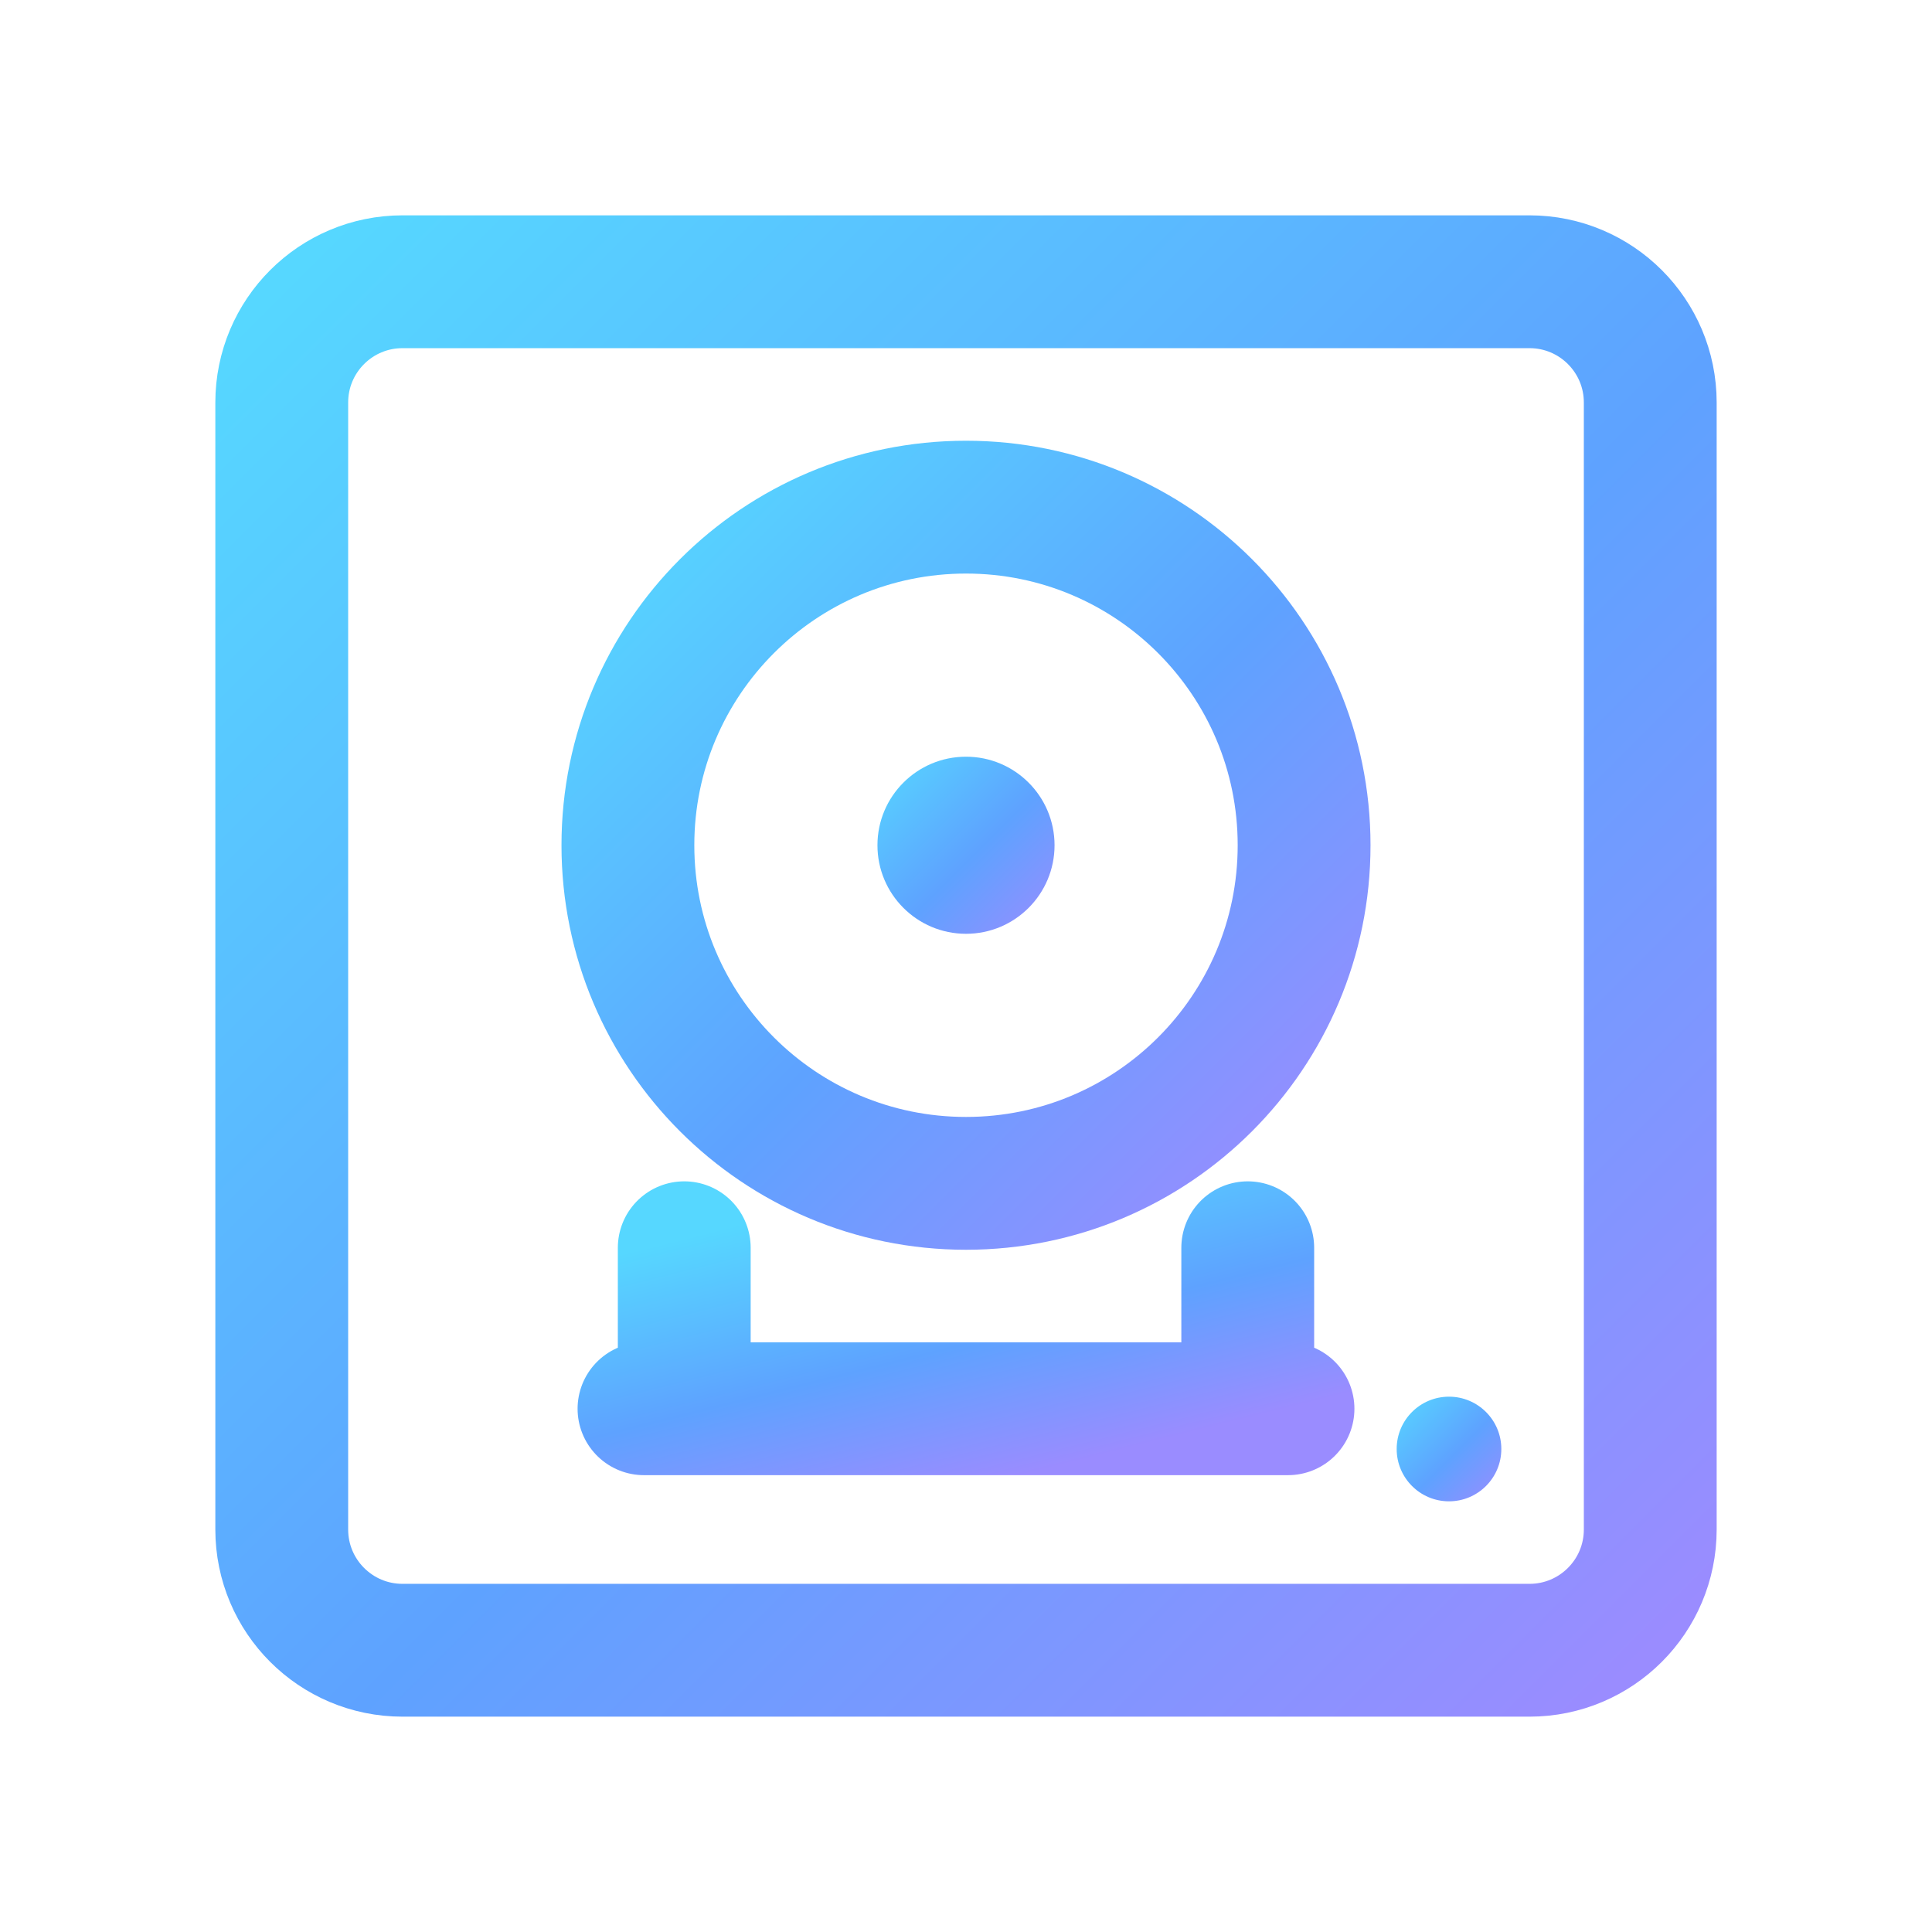
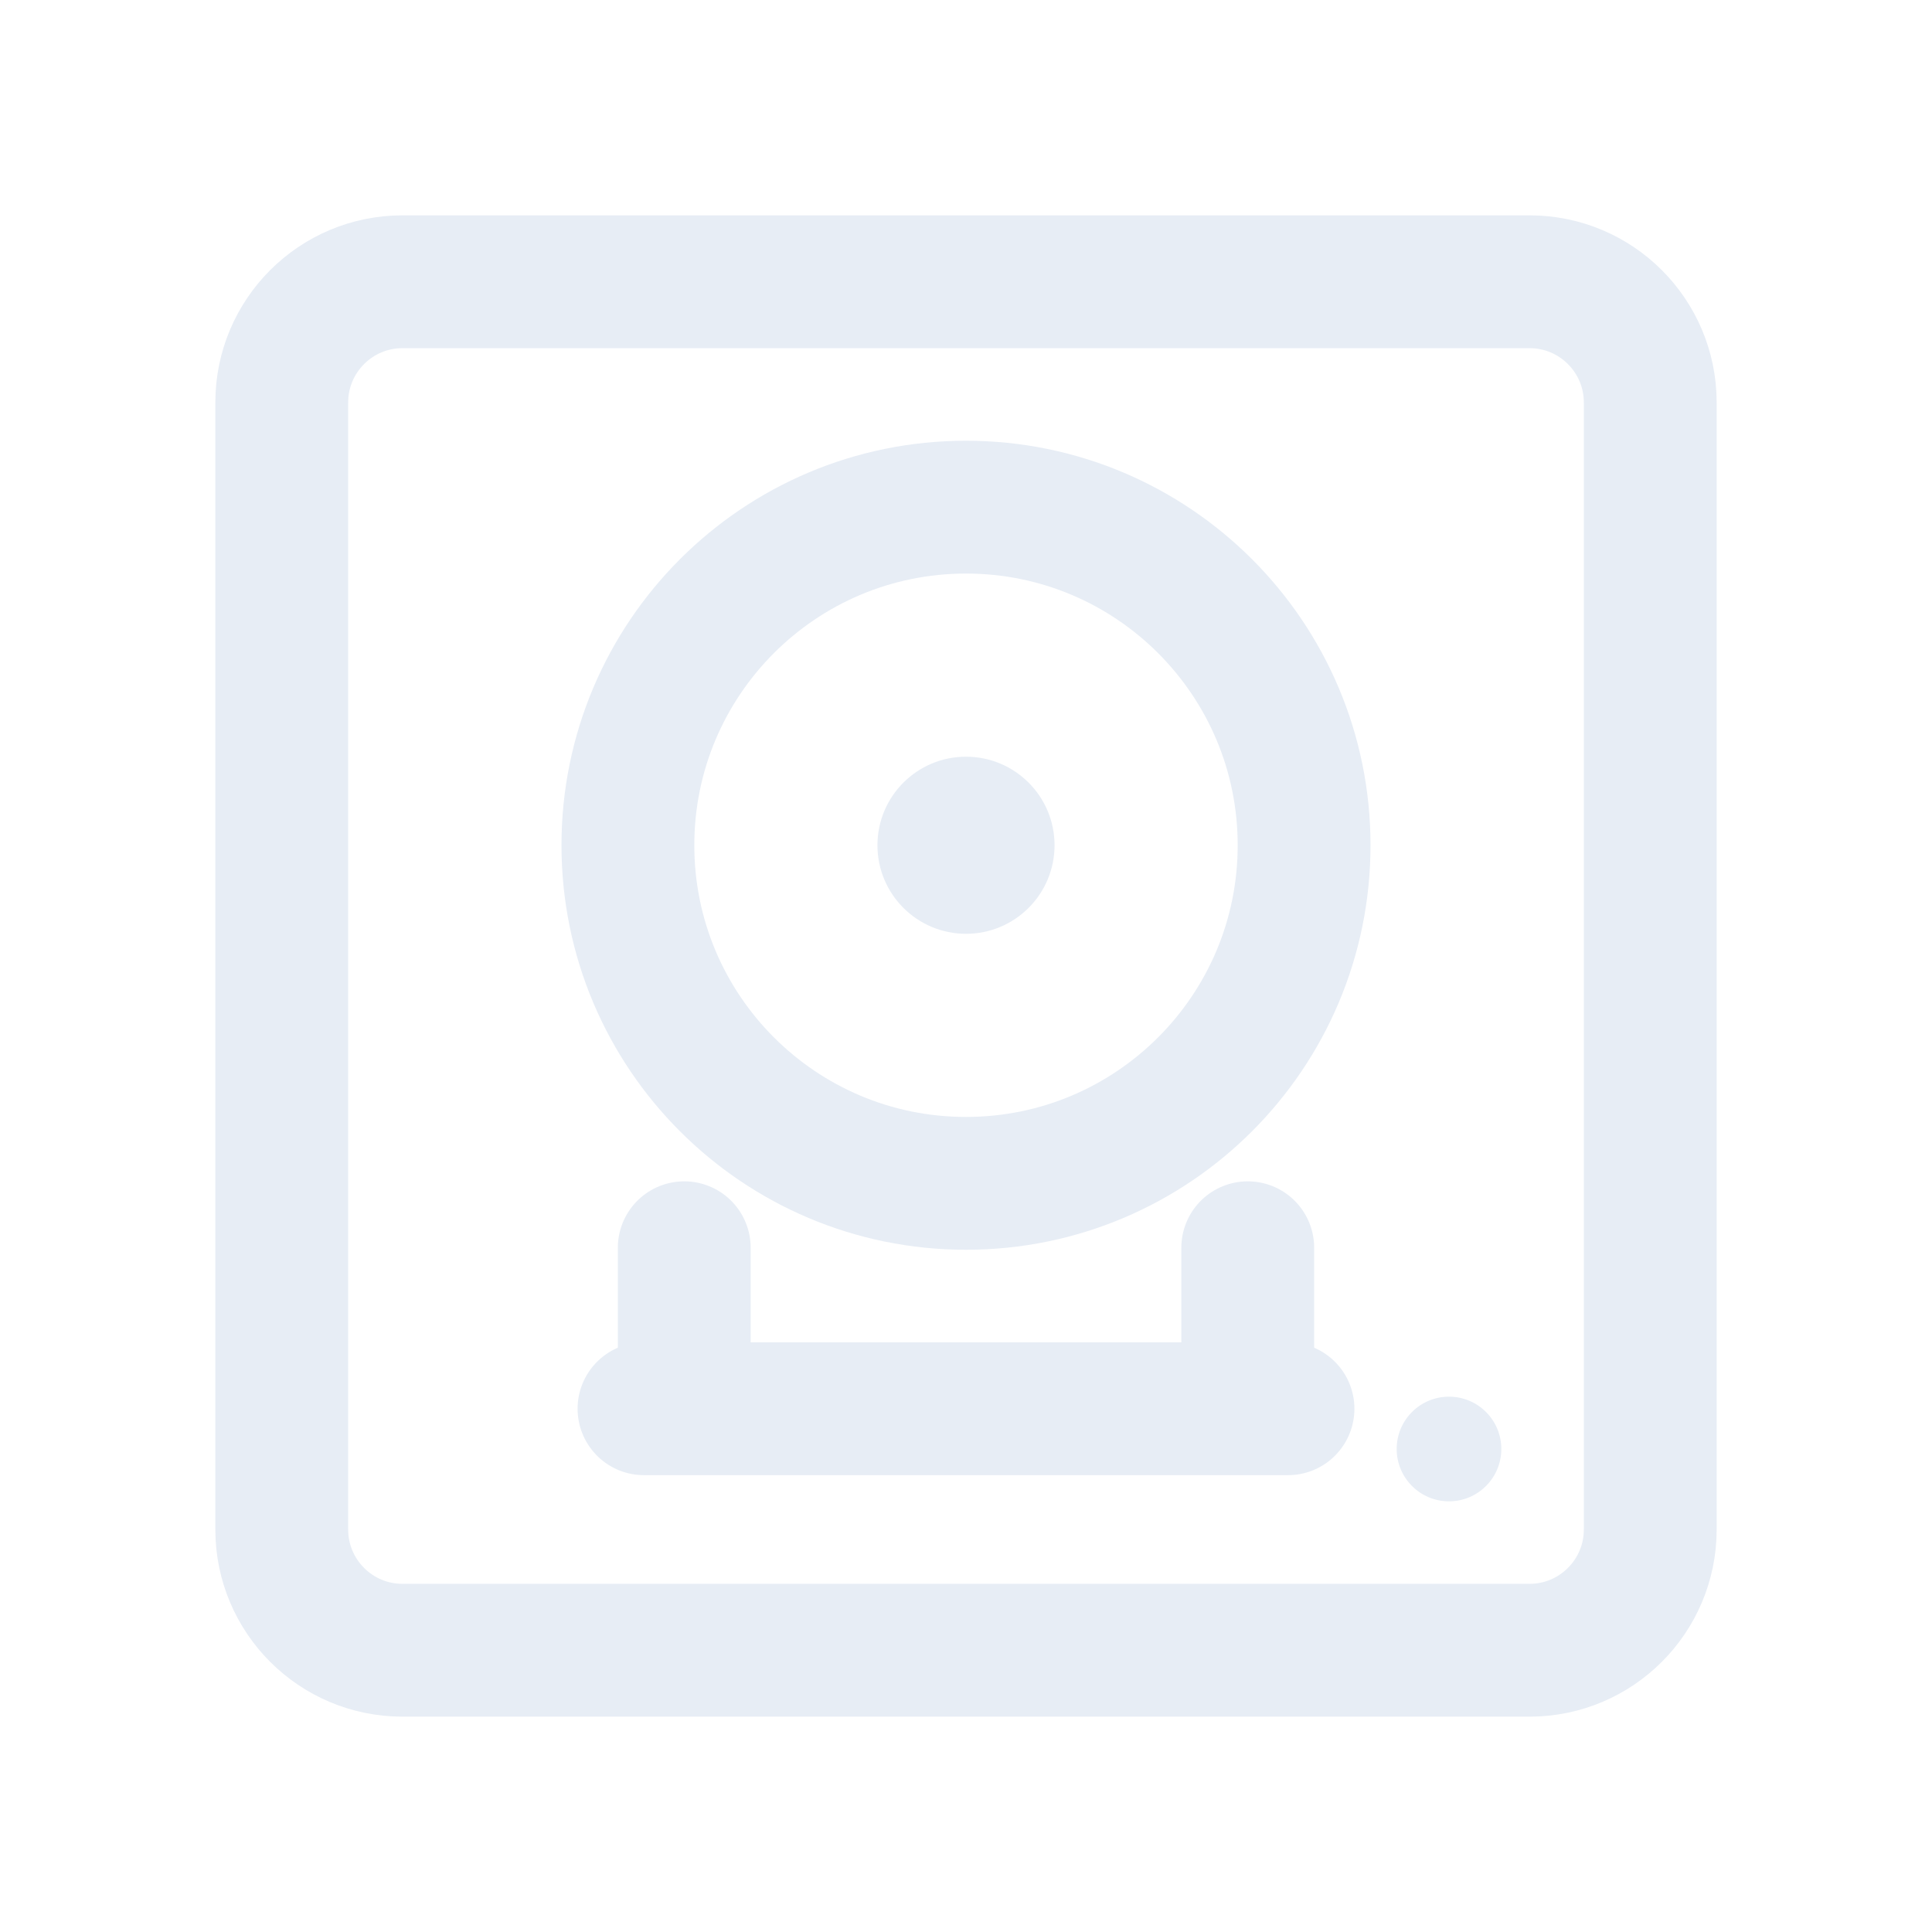
<svg xmlns="http://www.w3.org/2000/svg" width="24" height="24" viewBox="0 0 24 24">
  <style id="current-color-scheme" type="text/css">
 .ColorScheme-Text { color:#e7edf5; }
 .ColorScheme-Background { color:#0c1118; }
 .ColorScheme-Highlight { color:#5ea2ff; }
 .ColorScheme-HighlightedText { color:#081018; }
 .ColorScheme-PositiveText { color:#79d97f; }
 .ColorScheme-NeutralText { color:#f2c46b; }
 .ColorScheme-NegativeText { color:#ff718c; }
-  .HoloNight-accentCyan { color:#56d7ff; }
-  .HoloNight-accentBlue { color:#5ea2ff; }
-  .HoloNight-accentViolet { color:#9a8cff; }
</style>
-   <defs>
-     <linearGradient id="rim" x1="0" y1="0" x2="1" y2="1">
-       <stop class="HoloNight-accentCyan" offset="0" stop-color="currentColor" />
-       <stop class="HoloNight-accentBlue" offset=".55" stop-color="currentColor" />
-       <stop class="HoloNight-accentViolet" offset="1" stop-color="currentColor" />
-     </linearGradient>
-   </defs>
-   <path id="body" d="M5 3.5h14a1.5 1.5 0 0 1 1.5 1.5v14a1.5 1.5 0 0 1-1.5 1.5H5A1.5 1.5 0 0 1 3.5 19V5A1.5 1.5 0 0 1 5 3.5Z" fill="none" stroke="url(#rim)" stroke-width="1.65" stroke-linecap="round" stroke-linejoin="round" />
-   <circle id="platter" cx="12" cy="10.5" r="4.2" fill="none" stroke="url(#rim)" stroke-width="1.65" />
-   <circle id="spindle" cx="12" cy="10.5" r="1.1" fill="url(#rim)" stroke="none" stroke-width="1.65" />
-   <path id="connector" d="M8 17.5h8m-7.5-2v2m7-2v2" fill="none" stroke="url(#rim)" stroke-width="1.65" stroke-linecap="round" stroke-linejoin="round" />
-   <circle id="activity" cx="18" cy="18" r="0.65" fill="url(#rim)" stroke="none" stroke-width="1.65" />
+   <path id="body" d="M5 3.5h14a1.5 1.5 0 0 1 1.5 1.5v14a1.5 1.5 0 0 1-1.5 1.5H5A1.5 1.5 0 0 1 3.5 19V5A1.5 1.5 0 0 1 5 3.5Z" fill="none" stroke="currentColor" class="ColorScheme-Text" stroke-width="1.65" stroke-linecap="round" stroke-linejoin="round" />
+   <circle id="platter" cx="12" cy="10.5" r="4.2" fill="none" stroke="currentColor" class="ColorScheme-Text" stroke-width="1.65" />
+   <circle id="spindle" cx="12" cy="10.5" r="1.1" fill="currentColor" class="ColorScheme-Text" stroke="none" stroke-width="1.65" />
+   <path id="connector" d="M8 17.5h8m-7.5-2v2m7-2v2" fill="none" stroke="currentColor" class="ColorScheme-Text" stroke-width="1.65" stroke-linecap="round" stroke-linejoin="round" />
+   <circle id="activity" cx="18" cy="18" r="0.65" fill="currentColor" class="ColorScheme-Text" stroke="none" stroke-width="1.65" />
</svg>
